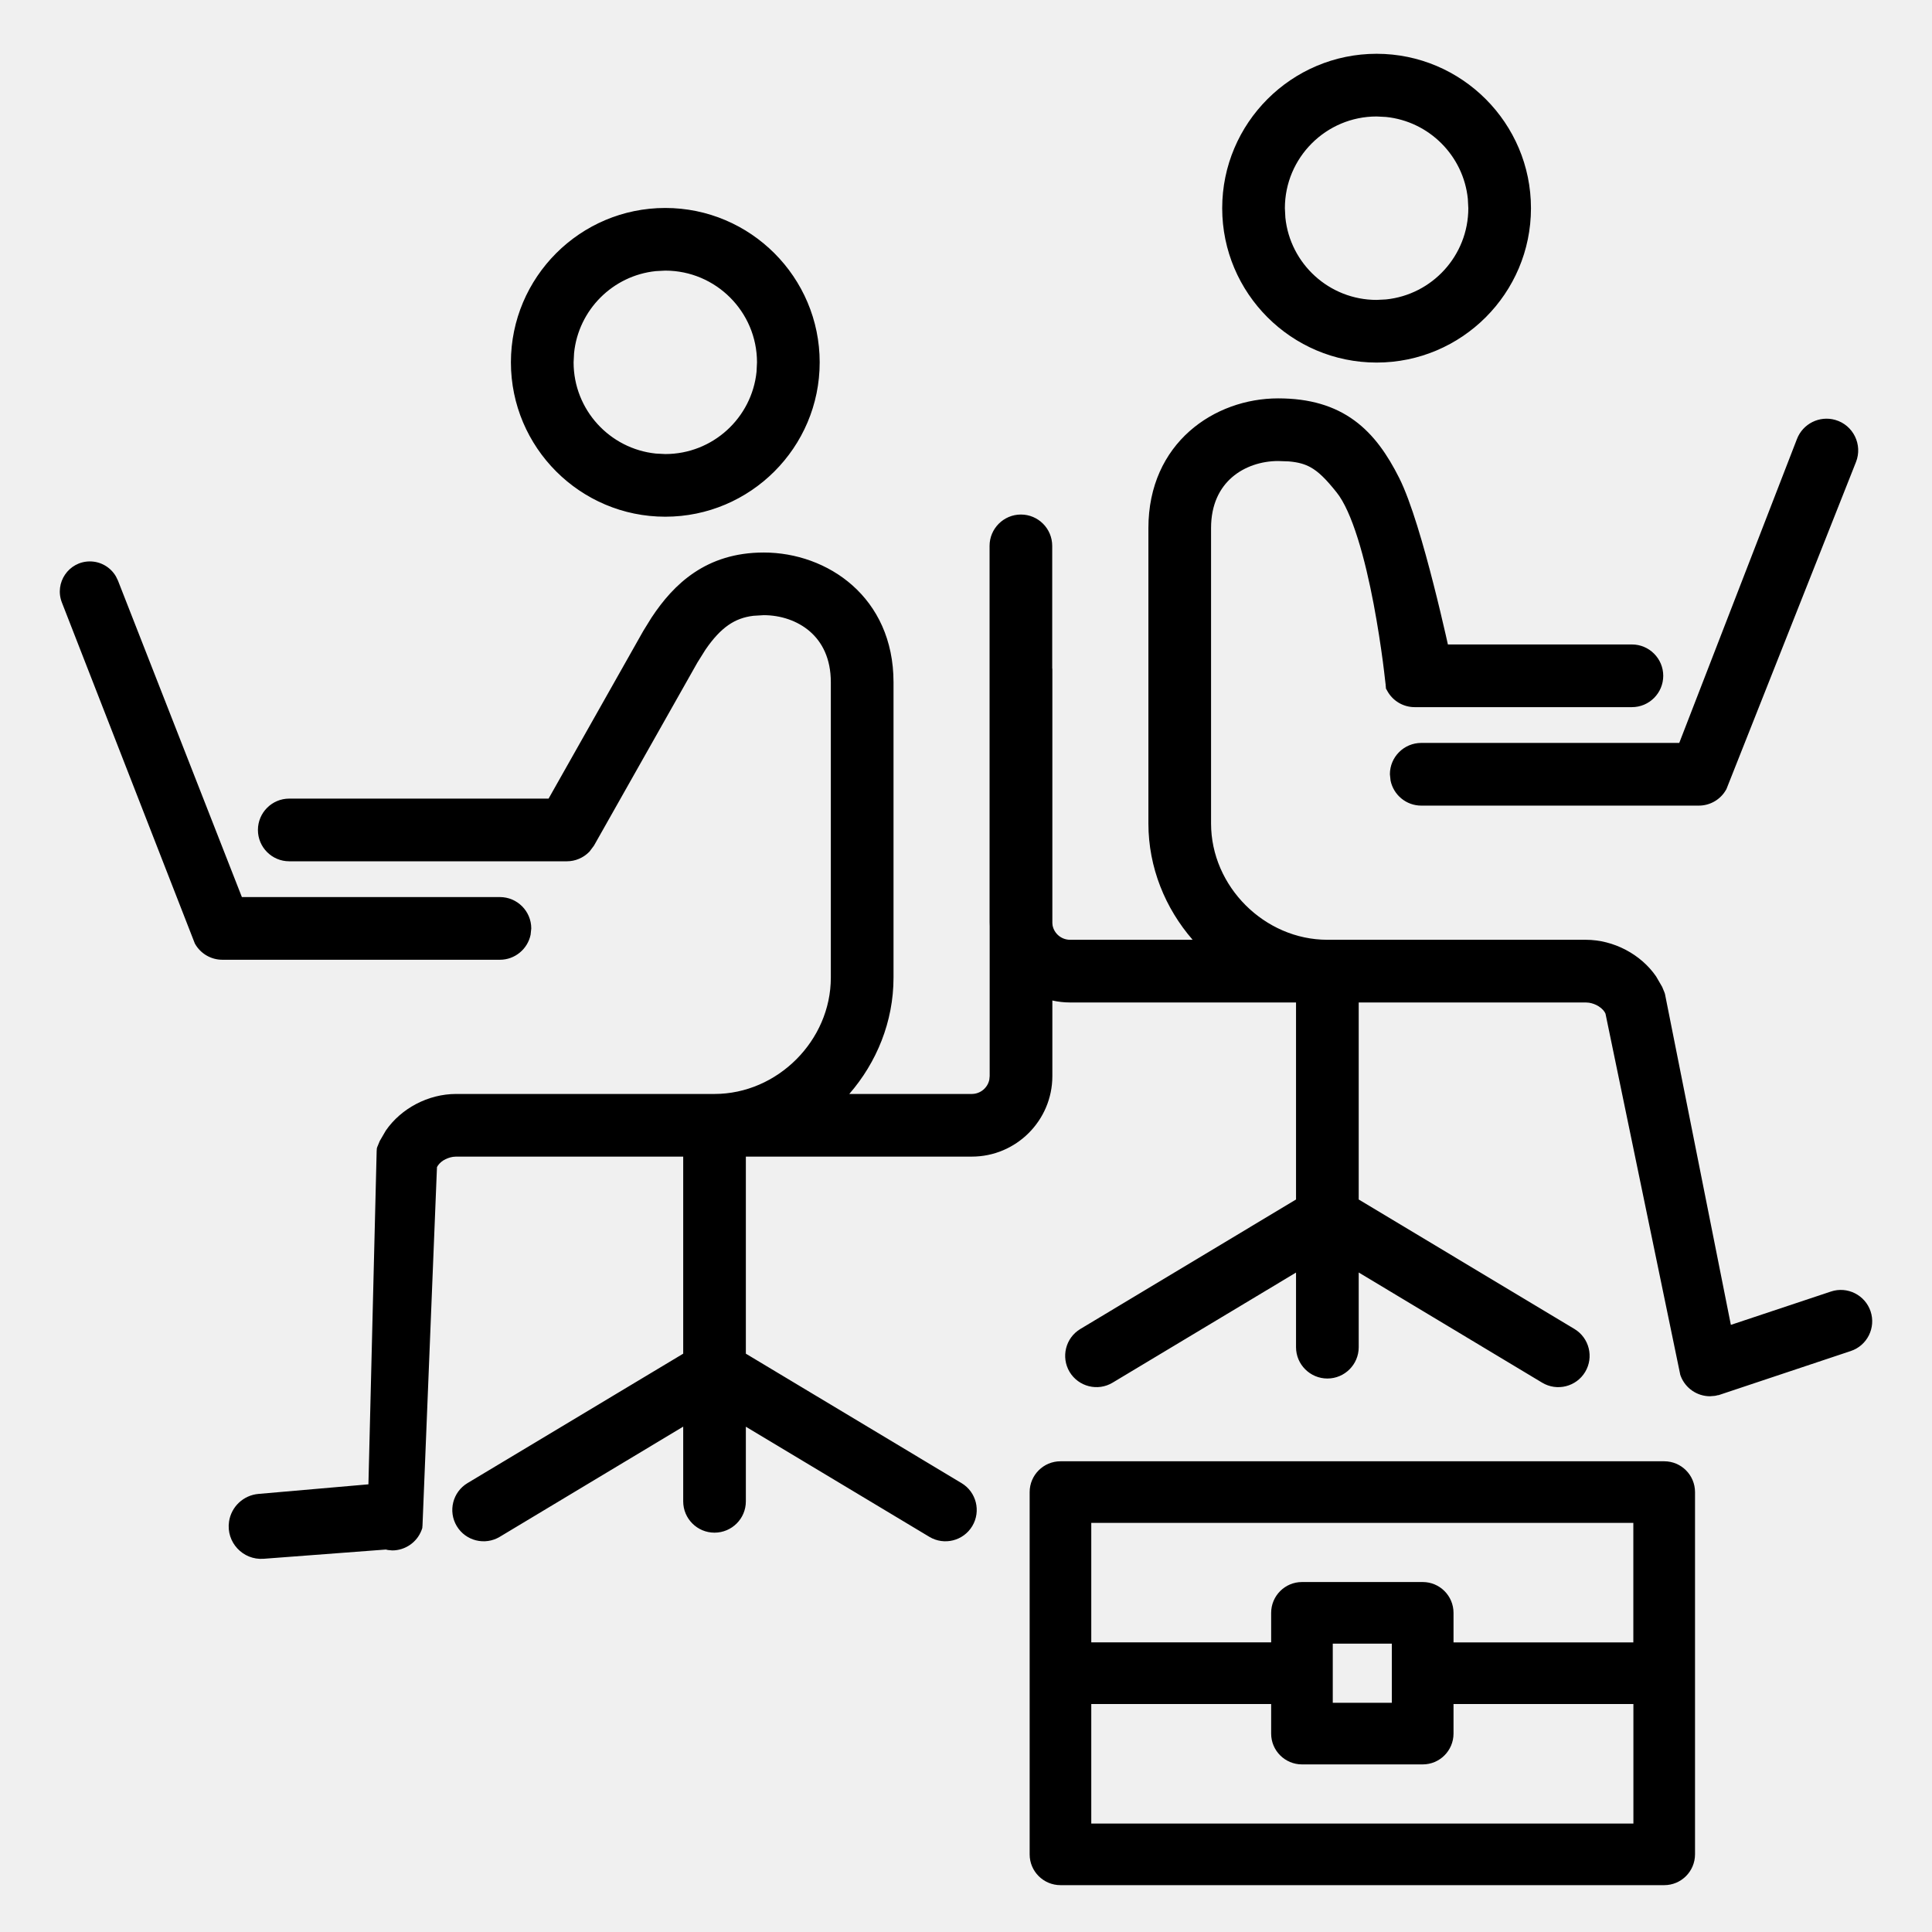
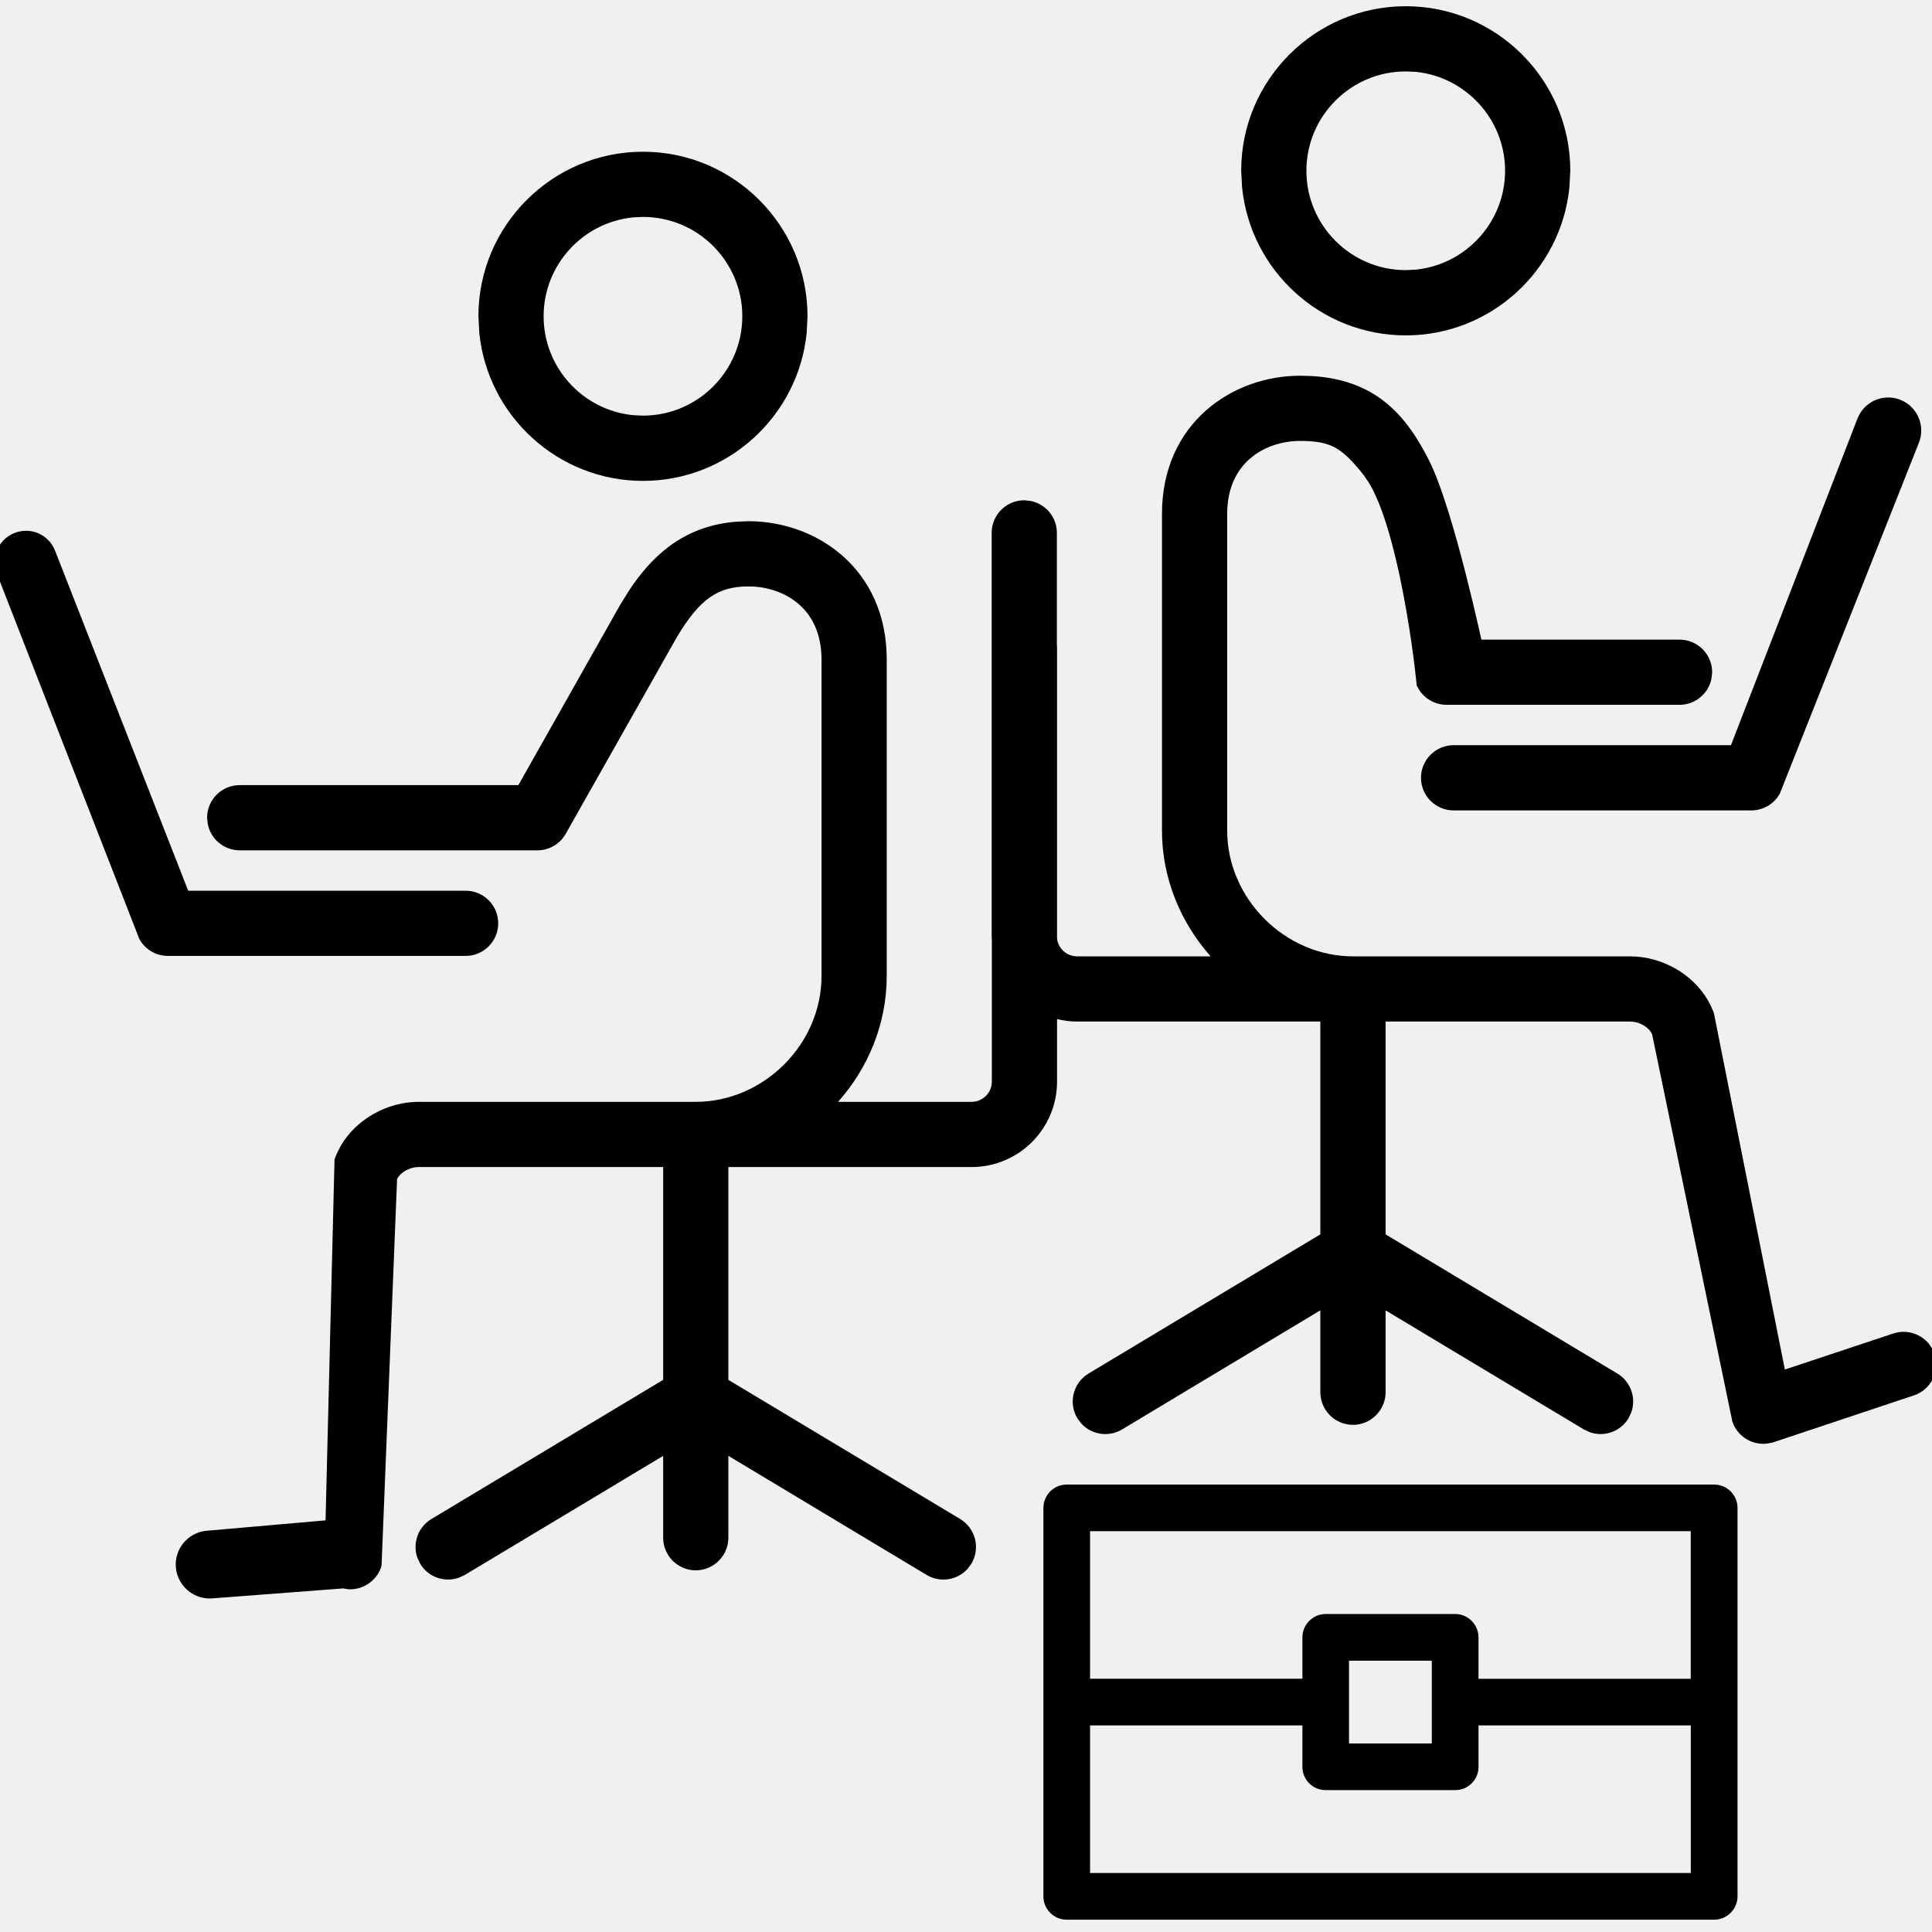
- <svg xmlns="http://www.w3.org/2000/svg" viewBox="0 0 56 56" width="56" height="56" fill="none">
-   <rect id="Icon/Controller/113_open" width="56" height="56" x="0" y="0" />
-   <path id="Icon" d="M39.902 10.509C42.369 10.509 44.376 8.502 44.376 6.035C44.376 3.568 42.369 1.56 39.902 1.559C37.435 1.559 35.426 3.568 35.426 6.035C35.427 8.502 37.435 10.509 39.902 10.509ZM40.174 3.39C41.423 3.518 42.419 4.514 42.546 5.764L42.56 6.035C42.559 7.409 41.512 8.542 40.174 8.679L39.902 8.693C38.528 8.693 37.394 7.646 37.257 6.307L37.243 6.035C37.243 4.569 38.436 3.376 39.902 3.376L40.174 3.39ZM14.809 10.503C14.81 12.97 16.817 14.977 19.283 14.977C21.75 14.977 23.759 12.971 23.759 10.503C23.759 8.036 21.751 6.028 19.283 6.028C16.816 6.028 14.809 8.036 14.809 10.503ZM16.64 10.232C16.767 8.982 17.762 7.986 19.012 7.858L19.283 7.844C20.749 7.844 21.942 9.037 21.942 10.503L21.929 10.775C21.792 12.114 20.658 13.161 19.283 13.161L19.012 13.147C17.673 13.01 16.626 11.877 16.626 10.503L16.64 10.232ZM38.475 27.24C36.651 27.24 35.103 25.693 35.103 23.869L35.103 15.308C35.103 14.613 35.359 14.139 35.712 13.833C36.074 13.52 36.565 13.363 37.048 13.363L37.356 13.374C37.633 13.397 37.825 13.454 37.988 13.545C38.216 13.671 38.432 13.883 38.743 14.273C38.961 14.544 39.169 15.014 39.357 15.612C39.542 16.199 39.694 16.869 39.815 17.504C39.935 18.139 40.024 18.734 40.082 19.171C40.111 19.388 40.131 19.567 40.145 19.69C40.153 19.762 40.158 19.797 40.162 19.832C40.162 19.835 40.163 19.838 40.164 19.84C40.164 19.843 40.164 19.848 40.164 19.854C40.164 19.86 40.164 19.869 40.165 19.878L40.169 19.905L40.172 19.958L40.203 20.011L40.215 20.034C40.375 20.32 40.678 20.497 41.005 20.497L47.302 20.497C47.803 20.497 48.209 20.09 48.21 19.589C48.21 19.089 47.804 18.68 47.302 18.68L41.968 18.68C41.949 18.594 41.926 18.492 41.9 18.379C41.814 18.004 41.693 17.488 41.551 16.933C41.273 15.841 40.901 14.536 40.555 13.851C40.22 13.185 39.823 12.6 39.256 12.186C38.681 11.766 37.966 11.547 37.048 11.547C35.2 11.547 33.287 12.84 33.287 15.308L33.287 23.869C33.287 25.146 33.777 26.329 34.569 27.24L31.017 27.24C30.767 27.24 30.558 27.063 30.51 26.827L30.503 26.757L30.503 19.382L30.499 19.382L30.499 15.823C30.499 15.322 30.093 14.914 29.592 14.914C29.091 14.914 28.683 15.322 28.683 15.823L28.683 26.723C28.683 26.765 28.684 26.807 28.686 26.849L28.686 31.191L28.676 31.295C28.627 31.531 28.419 31.708 28.168 31.709L24.617 31.709C25.409 30.797 25.899 29.615 25.899 28.337L25.899 19.776C25.899 17.308 23.985 16.015 22.137 16.015C20.461 16.015 19.52 16.942 18.892 17.891L18.887 17.898L18.644 18.291L18.639 18.3L15.901 23.148L8.383 23.148C7.882 23.148 7.476 23.557 7.476 24.057C7.476 24.558 7.883 24.965 8.383 24.965L16.431 24.965C16.676 24.965 16.907 24.865 17.075 24.695L17.089 24.681L17.212 24.517L17.221 24.503L20.213 19.207L20.447 18.833C20.677 18.497 20.894 18.269 21.114 18.117C21.325 17.971 21.555 17.883 21.837 17.849L22.137 17.831C22.621 17.831 23.111 17.988 23.474 18.302C23.826 18.607 24.082 19.081 24.082 19.776L24.082 28.337C24.082 30.161 22.535 31.709 20.71 31.709L13.22 31.709C12.413 31.709 11.626 32.127 11.183 32.77L11.015 33.059L11.008 33.069L10.949 33.214L10.94 33.233L10.923 33.284L10.921 33.317L10.92 33.339L10.918 33.352L10.679 43.024L7.491 43.302C7.057 43.34 6.704 43.671 6.639 44.102C6.549 44.701 7.039 45.227 7.642 45.182L11.184 44.914C11.204 44.918 11.223 44.924 11.244 44.928L11.371 44.94C11.738 44.939 12.084 44.712 12.22 44.35L12.223 44.341L12.241 44.29L12.242 44.259L12.244 44.239L12.246 44.227L12.666 33.828C12.699 33.767 12.756 33.695 12.849 33.636C12.935 33.583 13.033 33.547 13.128 33.532L13.22 33.525L19.803 33.525L19.803 39.237L13.55 42.989C13.121 43.247 12.982 43.805 13.239 44.234C13.496 44.663 14.054 44.804 14.485 44.546L19.803 41.352L19.803 43.518C19.803 44.019 20.21 44.425 20.71 44.425C21.211 44.425 21.619 44.02 21.619 43.518L21.619 41.354L26.938 44.546C27.368 44.804 27.925 44.663 28.182 44.234C28.439 43.805 28.301 43.247 27.871 42.989L21.619 39.237L21.619 33.525L28.168 33.525C29.455 33.525 30.503 32.478 30.503 31.191L30.503 29C30.668 29.037 30.84 29.057 31.017 29.057L37.566 29.057L37.566 34.768L31.315 38.521C30.885 38.779 30.747 39.336 31.003 39.766C31.261 40.194 31.818 40.336 32.248 40.078L37.566 36.886L37.566 39.049C37.566 39.551 37.975 39.957 38.475 39.957C38.976 39.957 39.383 39.55 39.383 39.049L39.383 36.884L44.701 40.078C45.131 40.336 45.69 40.195 45.947 39.766C46.204 39.337 46.065 38.779 45.636 38.521L39.383 34.768L39.383 29.057L45.966 29.057L46.058 29.064C46.153 29.079 46.251 29.114 46.337 29.168C46.445 29.236 46.509 29.317 46.536 29.382L48.698 39.822L48.7 39.837L48.712 39.873L48.715 39.882C48.852 40.244 49.197 40.471 49.565 40.471L49.71 40.459C49.739 40.455 49.767 40.446 49.795 40.439L49.814 40.439L53.646 39.16C54.121 39.002 54.379 38.487 54.22 38.01C54.061 37.536 53.546 37.277 53.07 37.436L50.17 38.402L48.261 28.816L48.256 28.797L48.242 28.76L48.244 28.758L48.237 28.746L48.177 28.601L48.17 28.59L48.003 28.302C47.56 27.659 46.772 27.241 45.966 27.24L38.475 27.24ZM53.195 12.171C52.738 12.041 52.257 12.282 52.086 12.724L48.674 21.534L41.196 21.534C40.696 21.534 40.287 21.94 40.287 22.442L40.306 22.624C40.39 23.038 40.757 23.351 41.196 23.351L49.242 23.351C49.567 23.351 49.87 23.176 50.031 22.891L50.04 22.876L50.054 22.841L53.796 13.394C53.996 12.89 53.718 12.32 53.195 12.171ZM2.605 16.273C1.991 16.274 1.571 16.892 1.794 17.464L5.632 27.308L5.646 27.344L5.654 27.359C5.816 27.644 6.119 27.819 6.444 27.819L14.49 27.819C14.928 27.819 15.295 27.506 15.38 27.093L15.399 26.91C15.398 26.408 14.99 26.002 14.49 26.002L7.011 26.002L3.419 16.828L3.361 16.709C3.206 16.442 2.92 16.273 2.605 16.273ZM49.131 53.75C49.13 54.242 48.731 54.642 48.239 54.642L30.739 54.642C30.246 54.642 29.845 54.243 29.845 53.75L29.845 43.25C29.845 42.757 30.245 42.356 30.739 42.356L48.239 42.356C48.732 42.356 49.131 42.757 49.131 43.25L49.131 53.75ZM42.131 47.606L47.343 47.606L47.343 44.142L31.631 44.142L31.631 47.604L36.845 47.604L36.845 46.75C36.845 46.257 37.245 45.856 37.739 45.856L41.239 45.856C41.732 45.856 42.131 46.257 42.131 46.75L42.131 47.606ZM38.631 49.356L40.343 49.356L40.343 47.642L38.631 47.642L38.631 49.356ZM42.131 50.25C42.13 50.742 41.731 51.142 41.239 51.142L37.739 51.142C37.246 51.142 36.845 50.743 36.845 50.25L36.845 49.392L31.631 49.392L31.631 52.856L47.345 52.856L47.345 49.392L42.131 49.392L42.131 50.25Z" fill="rgb(0,0,0)" fill-rule="evenodd" />
+ <svg xmlns="http://www.w3.org/2000/svg" width="32" height="32" viewBox="0 0 32 32" fill="none">
+   <g clip-path="url(#clip0_406_722)">
+     <path fill-rule="evenodd" clip-rule="evenodd" d="M28.392 24.589C28.525 24.589 28.643 24.656 28.712 24.759C28.754 24.82 28.779 24.895 28.779 24.975V31.409C28.779 31.622 28.605 31.796 28.392 31.796H17.668C17.455 31.796 17.282 31.623 17.282 31.409V24.976C17.282 24.949 17.285 24.922 17.29 24.898C17.295 24.872 17.303 24.848 17.313 24.825C17.332 24.779 17.36 24.737 17.395 24.702C17.43 24.667 17.471 24.639 17.518 24.619C17.564 24.6 17.615 24.589 17.668 24.589H28.392ZM18.055 31.023H28.005V28.578H24.489V29.265C24.489 29.478 24.316 29.65 24.103 29.65H21.957C21.744 29.65 21.572 29.478 21.572 29.265V28.578H18.055V31.023ZM22.344 28.878H23.715V27.506H22.344V28.878ZM18.055 27.805H21.572V27.12C21.572 27.013 21.615 26.917 21.685 26.847C21.755 26.777 21.852 26.733 21.958 26.733H24.103C24.183 26.733 24.257 26.758 24.319 26.8C24.421 26.869 24.488 26.987 24.489 27.12V27.806H28.004V25.361H18.055V27.805Z" fill="black" />
+     <path d="M21.739 6.229C22.201 6.259 22.573 6.388 22.878 6.611C23.223 6.863 23.464 7.219 23.669 7.625C23.88 8.043 24.108 8.842 24.279 9.512C24.365 9.851 24.44 10.166 24.492 10.396C24.51 10.472 24.524 10.539 24.536 10.594H27.818C28.115 10.594 28.358 10.835 28.359 11.134L28.347 11.243C28.296 11.489 28.078 11.674 27.818 11.674H23.959C23.765 11.674 23.585 11.569 23.489 11.398L23.483 11.386L23.465 11.355L23.463 11.335L23.461 11.31C23.461 11.307 23.46 11.304 23.46 11.302V11.299C23.46 11.295 23.459 11.288 23.458 11.281C23.456 11.262 23.453 11.232 23.448 11.194C23.44 11.118 23.428 11.009 23.41 10.876C23.375 10.608 23.32 10.244 23.246 9.854C23.172 9.464 23.078 9.053 22.965 8.692C22.879 8.418 22.785 8.186 22.686 8.016L22.586 7.867C22.395 7.628 22.261 7.495 22.118 7.416C21.982 7.341 21.814 7.303 21.535 7.303C21.235 7.303 20.931 7.4 20.705 7.595C20.485 7.785 20.326 8.081 20.326 8.512V13.757C20.326 14.884 21.283 15.84 22.41 15.84H26.999C27.523 15.84 28.034 16.13 28.288 16.567L28.335 16.657L28.338 16.662L28.376 16.75L28.381 16.762L28.385 16.773L28.388 16.783L28.39 16.792L29.563 22.684L31.358 22.087C31.64 21.993 31.948 22.145 32.042 22.428C32.137 22.711 31.983 23.018 31.701 23.112L29.354 23.895H29.342C29.299 23.906 29.253 23.914 29.205 23.914C28.987 23.914 28.781 23.779 28.7 23.564L28.698 23.559L28.691 23.538L28.69 23.529L27.364 17.13C27.345 17.087 27.304 17.034 27.235 16.99C27.18 16.956 27.119 16.933 27.059 16.924L26.999 16.92H22.95V20.445L26.788 22.75C27.012 22.884 27.103 23.155 27.02 23.392L26.974 23.49C26.84 23.714 26.569 23.805 26.332 23.722L26.234 23.676L22.95 21.704V23.06C22.949 23.357 22.707 23.599 22.41 23.6C22.111 23.6 21.87 23.357 21.869 23.06V21.703L18.585 23.676C18.362 23.81 18.079 23.763 17.91 23.578L17.844 23.49C17.691 23.235 17.775 22.903 18.03 22.75L21.869 20.445V16.92H17.84C17.726 16.92 17.615 16.905 17.508 16.879V17.916C17.508 18.696 16.872 19.33 16.093 19.33H12.064V22.855L15.904 25.16C16.158 25.314 16.242 25.645 16.089 25.9L16.024 25.988C15.854 26.173 15.571 26.22 15.348 26.086L12.064 24.113V25.47C12.063 25.767 11.822 26.009 11.524 26.01C11.226 26.009 10.984 25.767 10.984 25.47V24.114L7.699 26.086L7.601 26.132C7.364 26.215 7.093 26.124 6.959 25.9L6.913 25.802C6.83 25.565 6.922 25.294 7.145 25.16L10.984 22.855V19.33H6.934L6.874 19.334C6.814 19.343 6.753 19.367 6.699 19.4C6.637 19.439 6.598 19.486 6.577 19.527L6.321 25.903L6.32 25.91L6.319 25.922L6.318 25.939L6.308 25.969L6.306 25.974C6.225 26.189 6.019 26.324 5.8 26.324C5.759 26.324 5.72 26.316 5.687 26.309L3.516 26.474C3.156 26.501 2.864 26.187 2.917 25.83C2.956 25.573 3.166 25.376 3.425 25.354L5.392 25.182L5.54 19.24V19.207L5.552 19.172L5.557 19.16L5.595 19.072L5.598 19.067L5.645 18.977C5.899 18.54 6.41 18.25 6.934 18.25H11.524C12.65 18.25 13.607 17.294 13.607 16.167V10.922C13.607 10.492 13.448 10.195 13.228 10.005C13.003 9.81 12.698 9.713 12.399 9.713C12.135 9.713 11.938 9.769 11.762 9.891C11.581 10.016 11.404 10.227 11.206 10.562L9.371 13.809C9.276 13.979 9.095 14.084 8.902 14.084H3.97C3.71 14.084 3.492 13.898 3.442 13.652L3.43 13.544C3.43 13.246 3.672 13.004 3.97 13.004H8.586L10.268 10.025L10.279 10.008L10.28 10.006L10.42 9.779L10.423 9.775C10.783 9.232 11.309 8.703 12.213 8.64L12.399 8.633C13.524 8.633 14.687 9.421 14.687 10.922V16.167C14.687 16.959 14.378 17.691 13.881 18.25H16.093C16.254 18.25 16.39 18.135 16.421 17.983L16.428 17.916V15.56C16.427 15.542 16.425 15.524 16.425 15.506V8.826C16.425 8.528 16.667 8.286 16.965 8.286L17.073 8.298C17.32 8.348 17.505 8.565 17.505 8.826V10.696H17.508V15.53L17.512 15.573C17.544 15.725 17.679 15.84 17.84 15.84H20.052C19.555 15.28 19.246 14.549 19.246 13.757V8.512C19.246 7.01 20.409 6.223 21.535 6.223L21.739 6.229Z" fill="black" />
+     <path d="M0.43 8.791C0.617 8.791 0.787 8.892 0.878 9.05L0.912 9.121L3.117 14.753H7.712C8.01 14.753 8.252 14.995 8.252 15.293C8.252 15.591 8.01 15.833 7.712 15.833H2.782C2.588 15.833 2.408 15.729 2.312 15.56L2.307 15.551L2.299 15.53L-0.053 9.499C-0.178 9.18 0.035 8.838 0.363 8.796L0.43 8.791Z" fill="black" />
+     <path d="M31.424 6.604C31.735 6.693 31.902 7.03 31.784 7.331L29.489 13.121L29.482 13.141L29.477 13.149C29.381 13.319 29.201 13.423 29.007 13.423H24.076C23.778 13.423 23.537 13.181 23.536 12.883C23.536 12.585 23.778 12.343 24.076 12.343H28.67L30.765 6.934C30.867 6.67 31.152 6.527 31.424 6.604Z" fill="black" />
+     <path fill-rule="evenodd" clip-rule="evenodd" d="M10.65 2.513C12.152 2.513 13.375 3.736 13.375 5.238L13.361 5.517C13.221 6.889 12.059 7.965 10.65 7.965C9.241 7.965 8.079 6.889 7.939 5.517L7.924 5.238C7.924 3.736 9.147 2.513 10.65 2.513ZM10.482 3.601C9.653 3.685 9.004 4.388 9.004 5.238C9.004 6.089 9.653 6.792 10.482 6.876L10.65 6.884C11.557 6.884 12.295 6.145 12.295 5.238C12.295 4.331 11.557 3.593 10.65 3.593L10.482 3.601Z" fill="black" />
+     <path fill-rule="evenodd" clip-rule="evenodd" d="M23.284 0.103C24.786 0.103 26.009 1.325 26.009 2.828L25.994 3.106C25.855 4.479 24.692 5.555 23.284 5.555C21.874 5.555 20.712 4.479 20.573 3.106L20.558 2.828C20.558 1.325 21.781 0.103 23.284 0.103ZM23.284 1.183C22.376 1.183 21.638 1.921 21.638 2.828C21.638 3.735 22.376 4.474 23.284 4.474L23.451 4.466C24.28 4.381 24.929 3.679 24.929 2.828C24.929 1.978 24.28 1.275 23.451 1.19L23.284 1.183Z" fill="black" />
+   </g>
+   <defs>
+     <clipPath id="clip0_406_722">
+       <rect width="32" height="32" fill="white" />
+     </clipPath>
+   </defs>
</svg>
